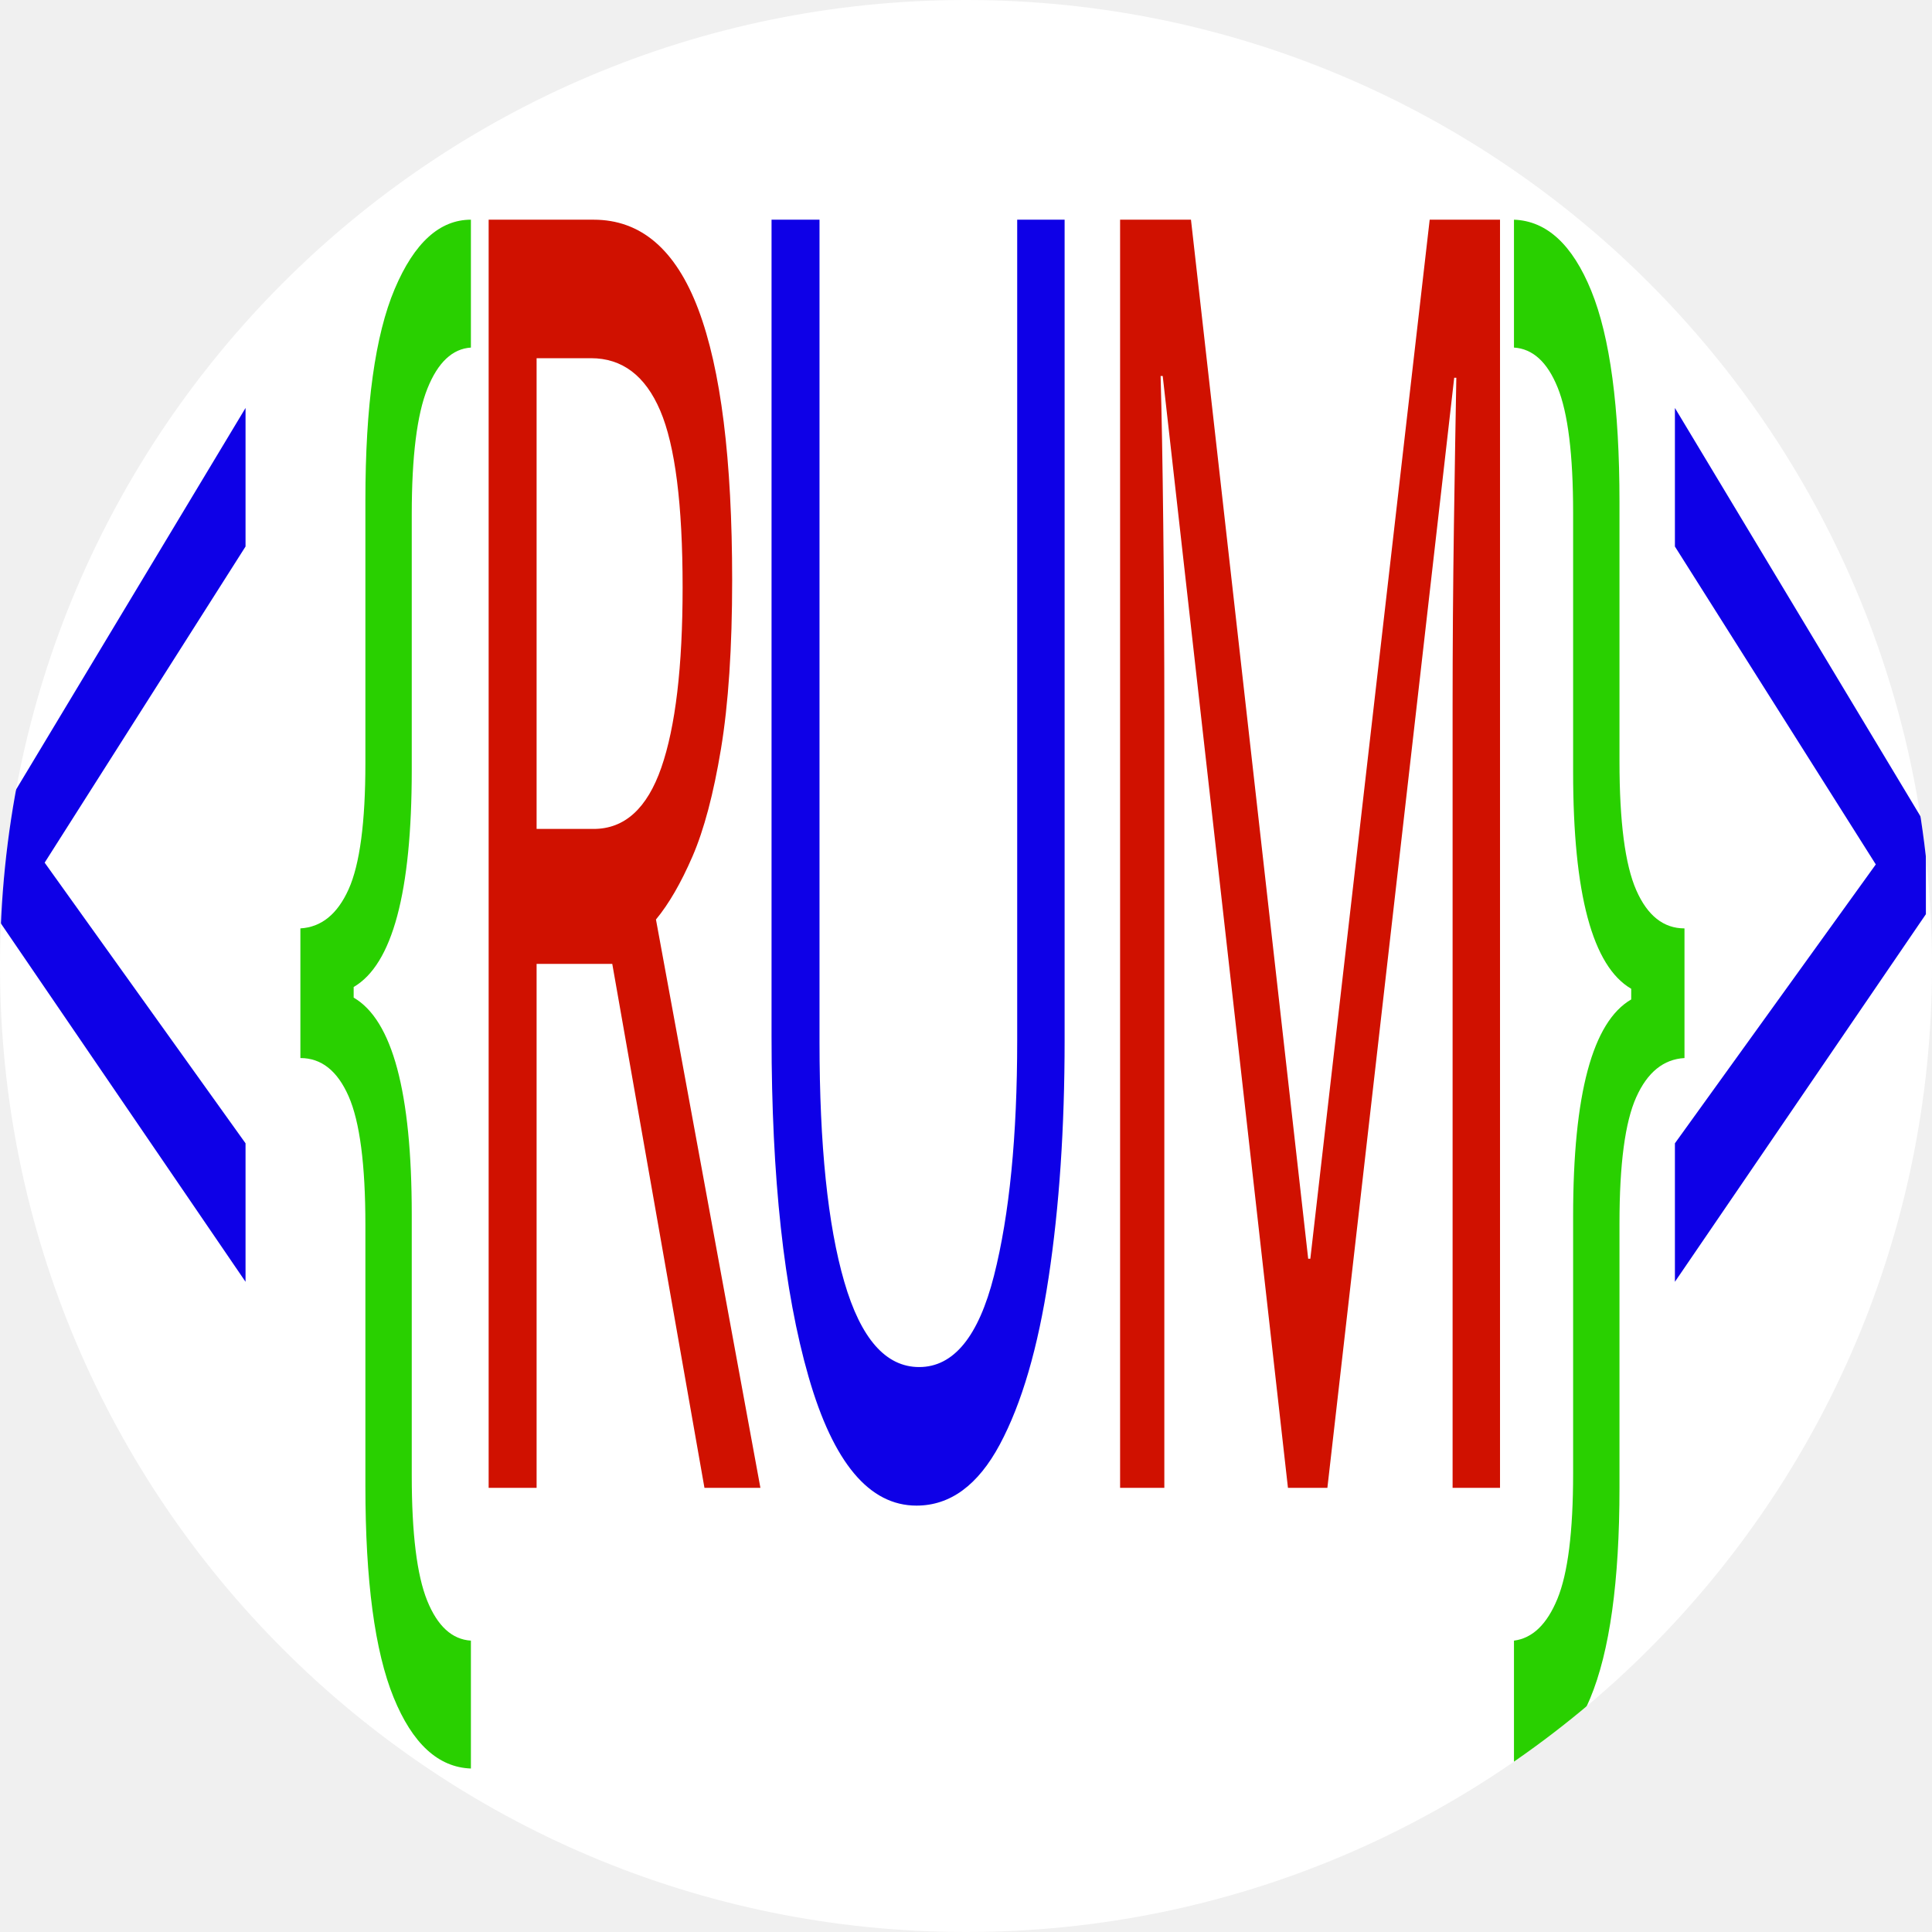
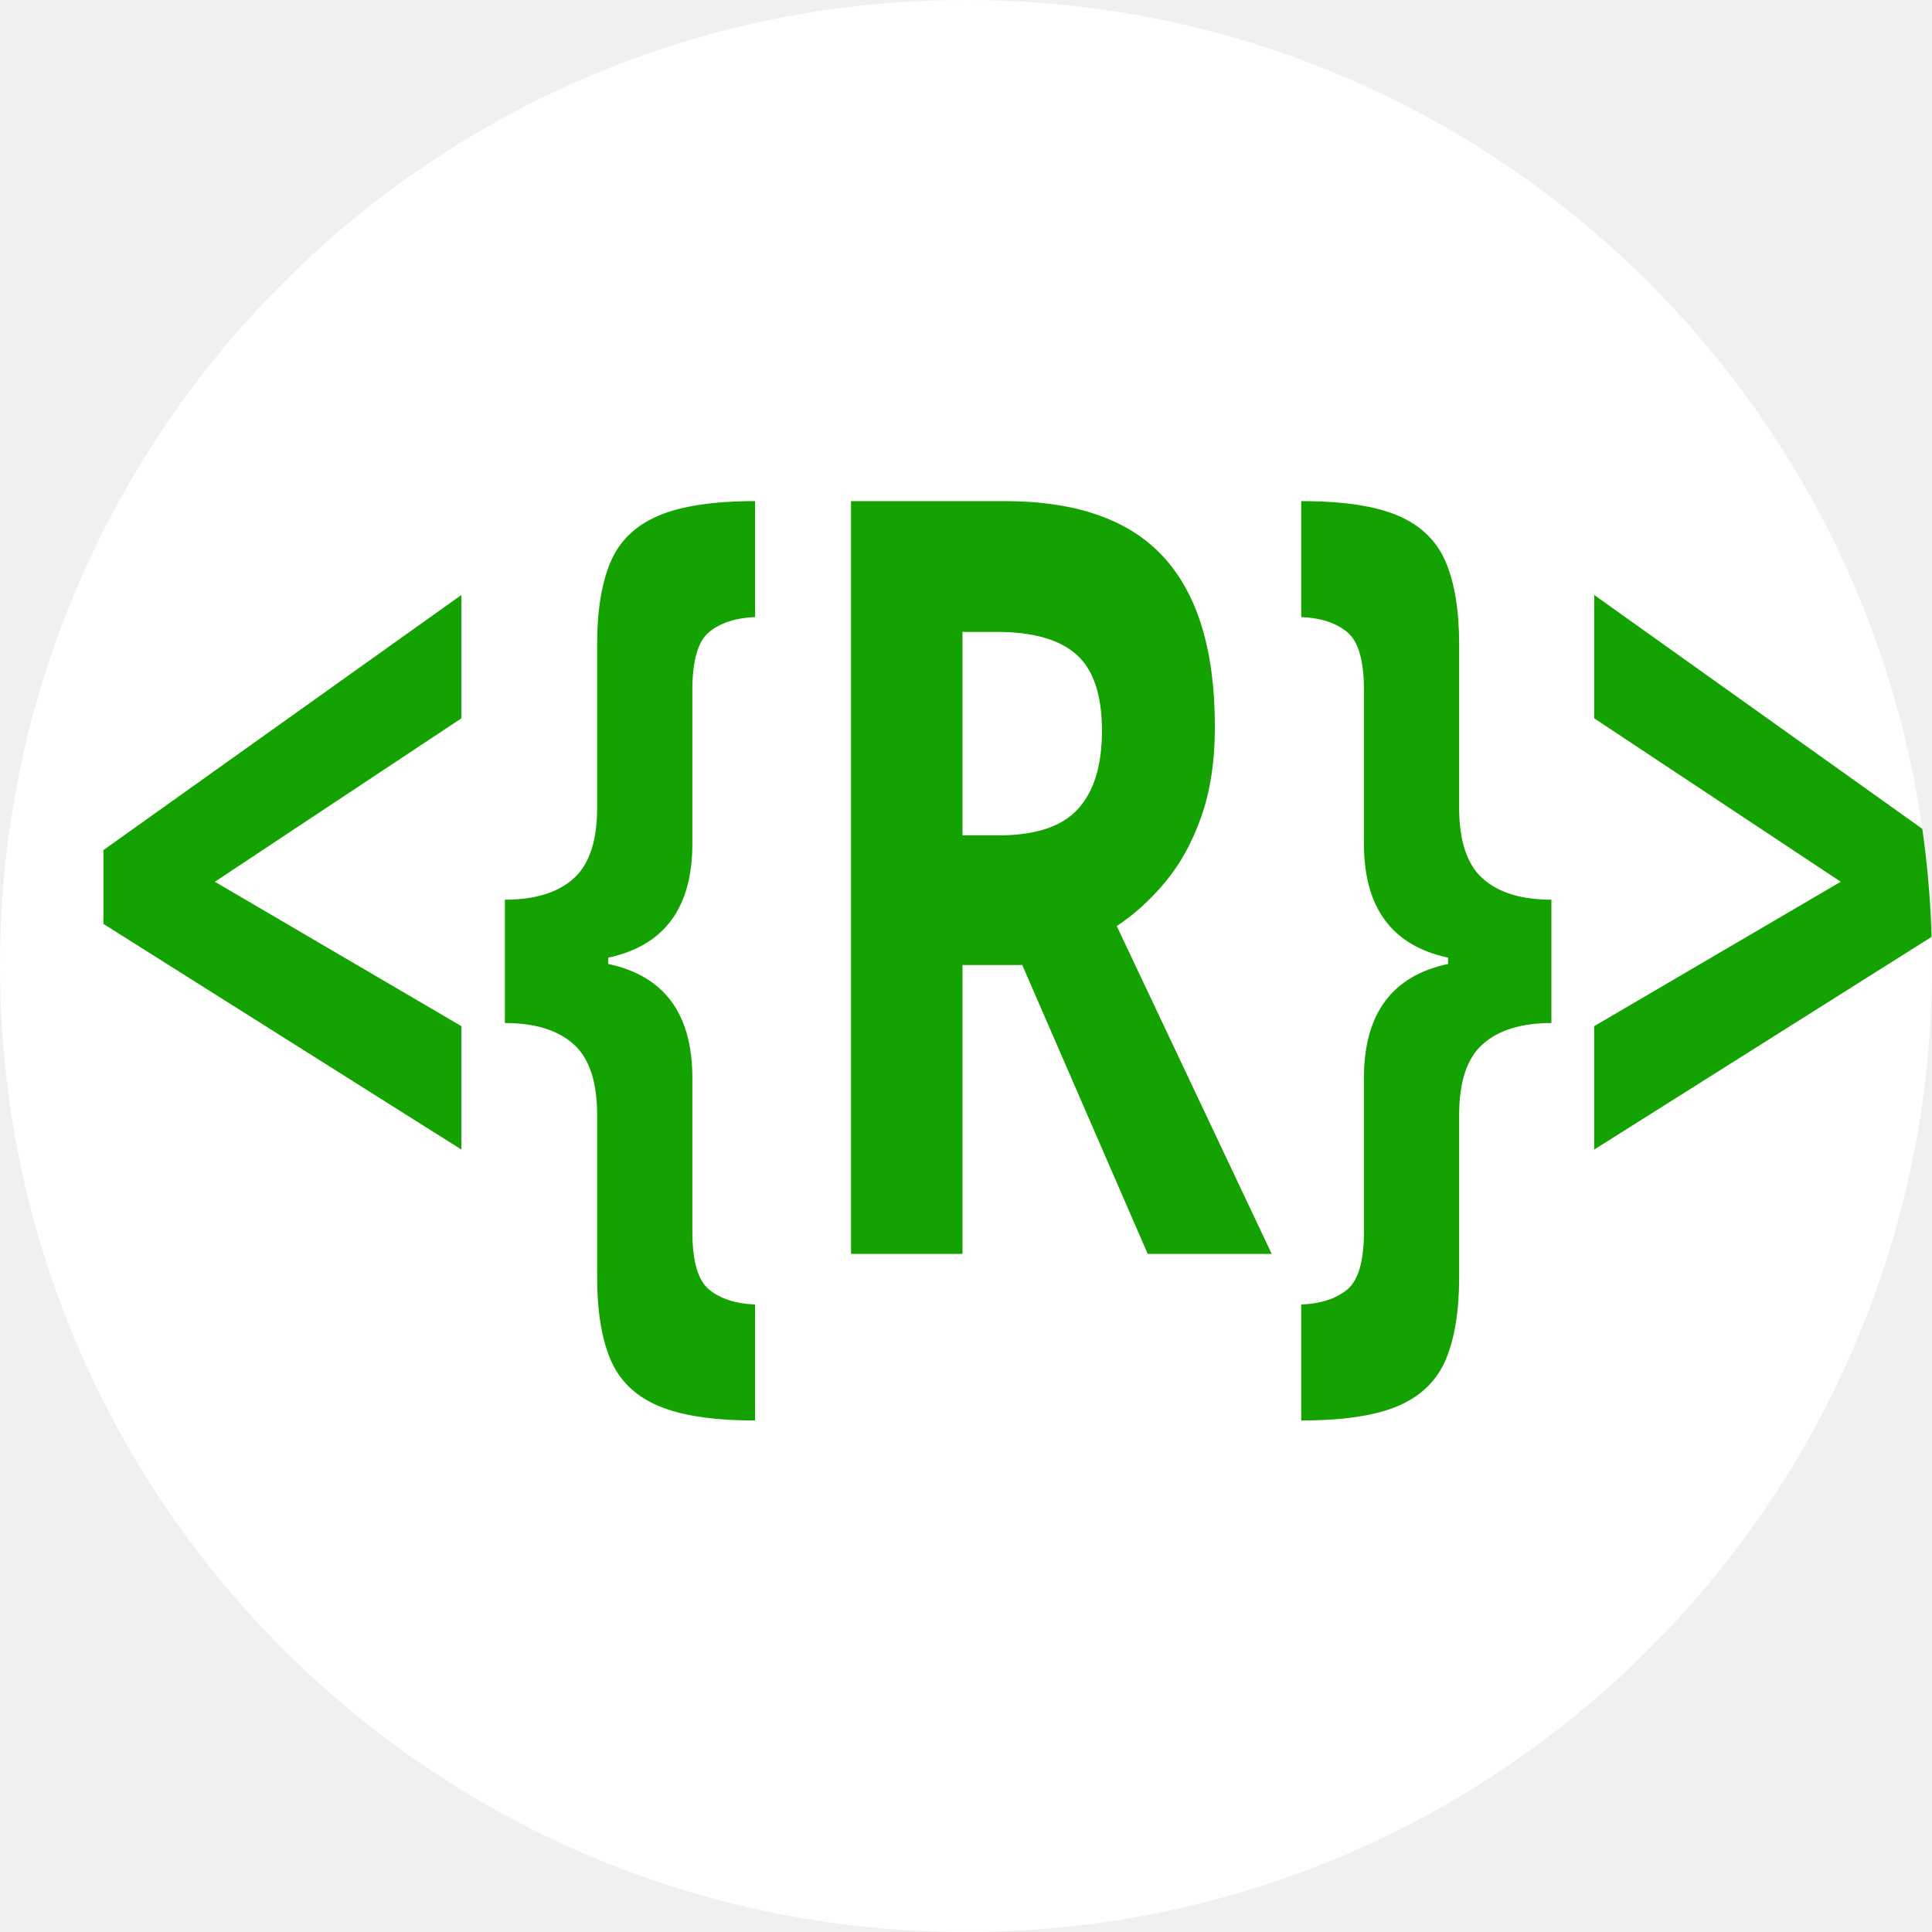
<svg xmlns="http://www.w3.org/2000/svg" xmlns:ns1="http://svgjs.dev/svgjs" version="1.1" width="1000" height="1000">
  <style>
    #light-icon {
      display: inline;
    }
    #dark-icon {
      display: none;
    }

    @media (prefers-color-scheme: dark) {
      #light-icon {
        display: none;
      }
      #dark-icon {
        display: inline;
      }
    }
  </style>
  <g id="light-icon">
    <svg version="1.1" width="1000" height="1000">
-       <g clip-path="url(#SvgjsClipPath1110)">
+       <g clip-path="url(#SvgjsClipPath1067)">
        <rect width="1000" height="1000" fill="#ffffff" />
        <g transform="matrix(1.953125,0,0,1.953125,0,0)">
          <svg version="1.1" width="512" height="512">
            <svg id="Layer_1" version="1.1" viewBox="0 0 512 512">
              <defs>
                <style>
      .st0, .st1 {
        isolation: isolate;
      }

-       .st2 {
-         fill: #0e00e7;
-       }
- 
-       .st3 {
-         fill: #d01100;
-       }
- 
-       .st4 {
-         fill: #29d000;
-       }
- 
      .st1 {
-         font-family: MyriadPro-Regular, 'Myriad Pro';
-         font-size: 470.7px;
+         fill: #13a200;
+         font-family: BerlinSansFB-Bold, 'Berlin Sans FB';
+         font-size: 279.4px;
+         font-weight: 700;
      }
    </style>
-                 <clipPath id="SvgjsClipPath1110">
+                 <clipPath id="SvgjsClipPath1067">
                  <rect width="1000" height="1000" x="0" y="0" rx="500" ry="500" />
                </clipPath>
              </defs>
              <g class="st0">
-                 <text class="st1" transform="translate(-8.5 394.3) scale(.3 1)" ns1:data="{&quot;leading&quot;:&quot;1.3&quot;}">
-                   <tspan class="st2" x="0" y="0">&lt;</tspan>
-                   <tspan class="st4" x="280.5" y="0">{</tspan>
-                 </text>
-                 <text class="st1" transform="translate(115.8 394.3) scale(.3 1)" ns1:data="{&quot;leading&quot;:&quot;1.3&quot;}">
-                   <tspan class="st3" x="0" y="0">R</tspan>
-                   <tspan class="st2" x="253.2" y="0">U</tspan>
-                   <tspan class="st3" x="557.8" y="0">M</tspan>
-                 </text>
-                 <text class="st1" transform="translate(396.7 394.3) scale(.3 1)" ns1:data="{&quot;leading&quot;:&quot;1.3&quot;}">
-                   <tspan class="st4" x="0" y="0">}</tspan>
-                   <tspan class="st2" x="133.7" y="0">&gt;</tspan>
+                 <text class="st1" transform="translate(19 332.3) scale(.7 1)" ns1:data="{&quot;leading&quot;:&quot;1.3&quot;}">
+                   <tspan x="0" y="0">&lt;{R}&gt;</tspan>
                </text>
              </g>
            </svg>
          </svg>
        </g>
      </g>
    </svg>
  </g>
  <g id="dark-icon">
    <svg version="1.1" width="1000" height="1000">
-       <g clip-path="url(#SvgjsClipPath1111)">
+       <g clip-path="url(#SvgjsClipPath1068)">
        <rect width="1000" height="1000" fill="#ffffff" />
        <g transform="matrix(1.953125,0,0,1.953125,0,0)">
          <svg version="1.1" width="512" height="512">
            <svg id="Layer_1" version="1.1" viewBox="0 0 512 512">
              <defs>
                <style>
      .st0, .st1 {
        isolation: isolate;
      }

-       .st2 {
-         fill: #0e00e7;
-       }
- 
-       .st3 {
-         fill: #d01100;
-       }
- 
-       .st4 {
-         fill: #29d000;
-       }
- 
      .st1 {
-         font-family: MyriadPro-Regular, 'Myriad Pro';
-         font-size: 470.7px;
+         fill: #13a200;
+         font-family: BerlinSansFB-Bold, 'Berlin Sans FB';
+         font-size: 279.4px;
+         font-weight: 700;
      }
    </style>
-                 <clipPath id="SvgjsClipPath1111">
+                 <clipPath id="SvgjsClipPath1068">
                  <rect width="1000" height="1000" x="0" y="0" rx="500" ry="500" />
                </clipPath>
              </defs>
              <g class="st0">
-                 <text class="st1" transform="translate(-8.5 394.3) scale(.3 1)" ns1:data="{&quot;leading&quot;:&quot;1.3&quot;}">
-                   <tspan class="st2" x="0" y="0">&lt;</tspan>
-                   <tspan class="st4" x="280.5" y="0">{</tspan>
-                 </text>
-                 <text class="st1" transform="translate(115.8 394.3) scale(.3 1)" ns1:data="{&quot;leading&quot;:&quot;1.3&quot;}">
-                   <tspan class="st3" x="0" y="0">R</tspan>
-                   <tspan class="st2" x="253.2" y="0">U</tspan>
-                   <tspan class="st3" x="557.8" y="0">M</tspan>
-                 </text>
-                 <text class="st1" transform="translate(396.7 394.3) scale(.3 1)" ns1:data="{&quot;leading&quot;:&quot;1.3&quot;}">
-                   <tspan class="st4" x="0" y="0">}</tspan>
-                   <tspan class="st2" x="133.7" y="0">&gt;</tspan>
+                 <text class="st1" transform="translate(19 332.3) scale(.7 1)" ns1:data="{&quot;leading&quot;:&quot;1.3&quot;}">
+                   <tspan x="0" y="0">&lt;{R}&gt;</tspan>
                </text>
              </g>
            </svg>
          </svg>
        </g>
      </g>
    </svg>
  </g>
</svg>
